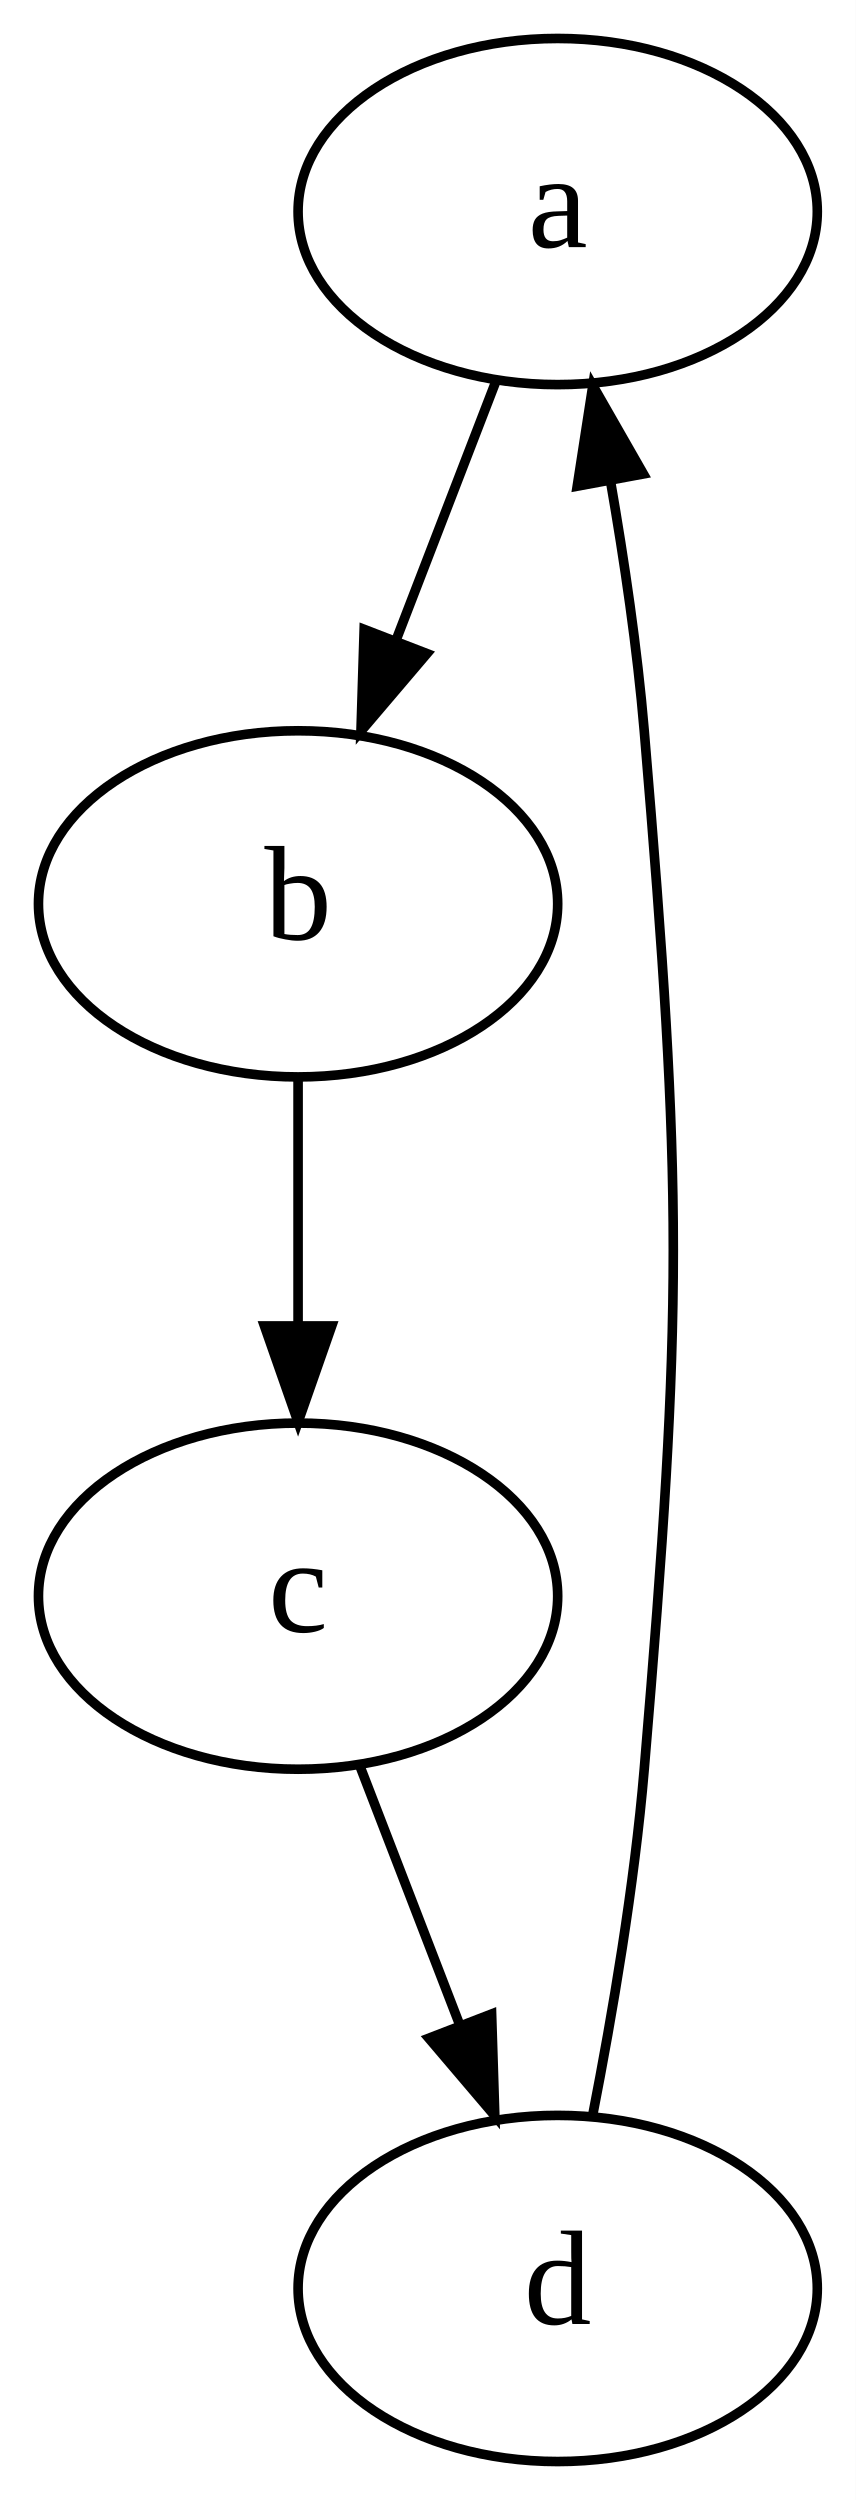
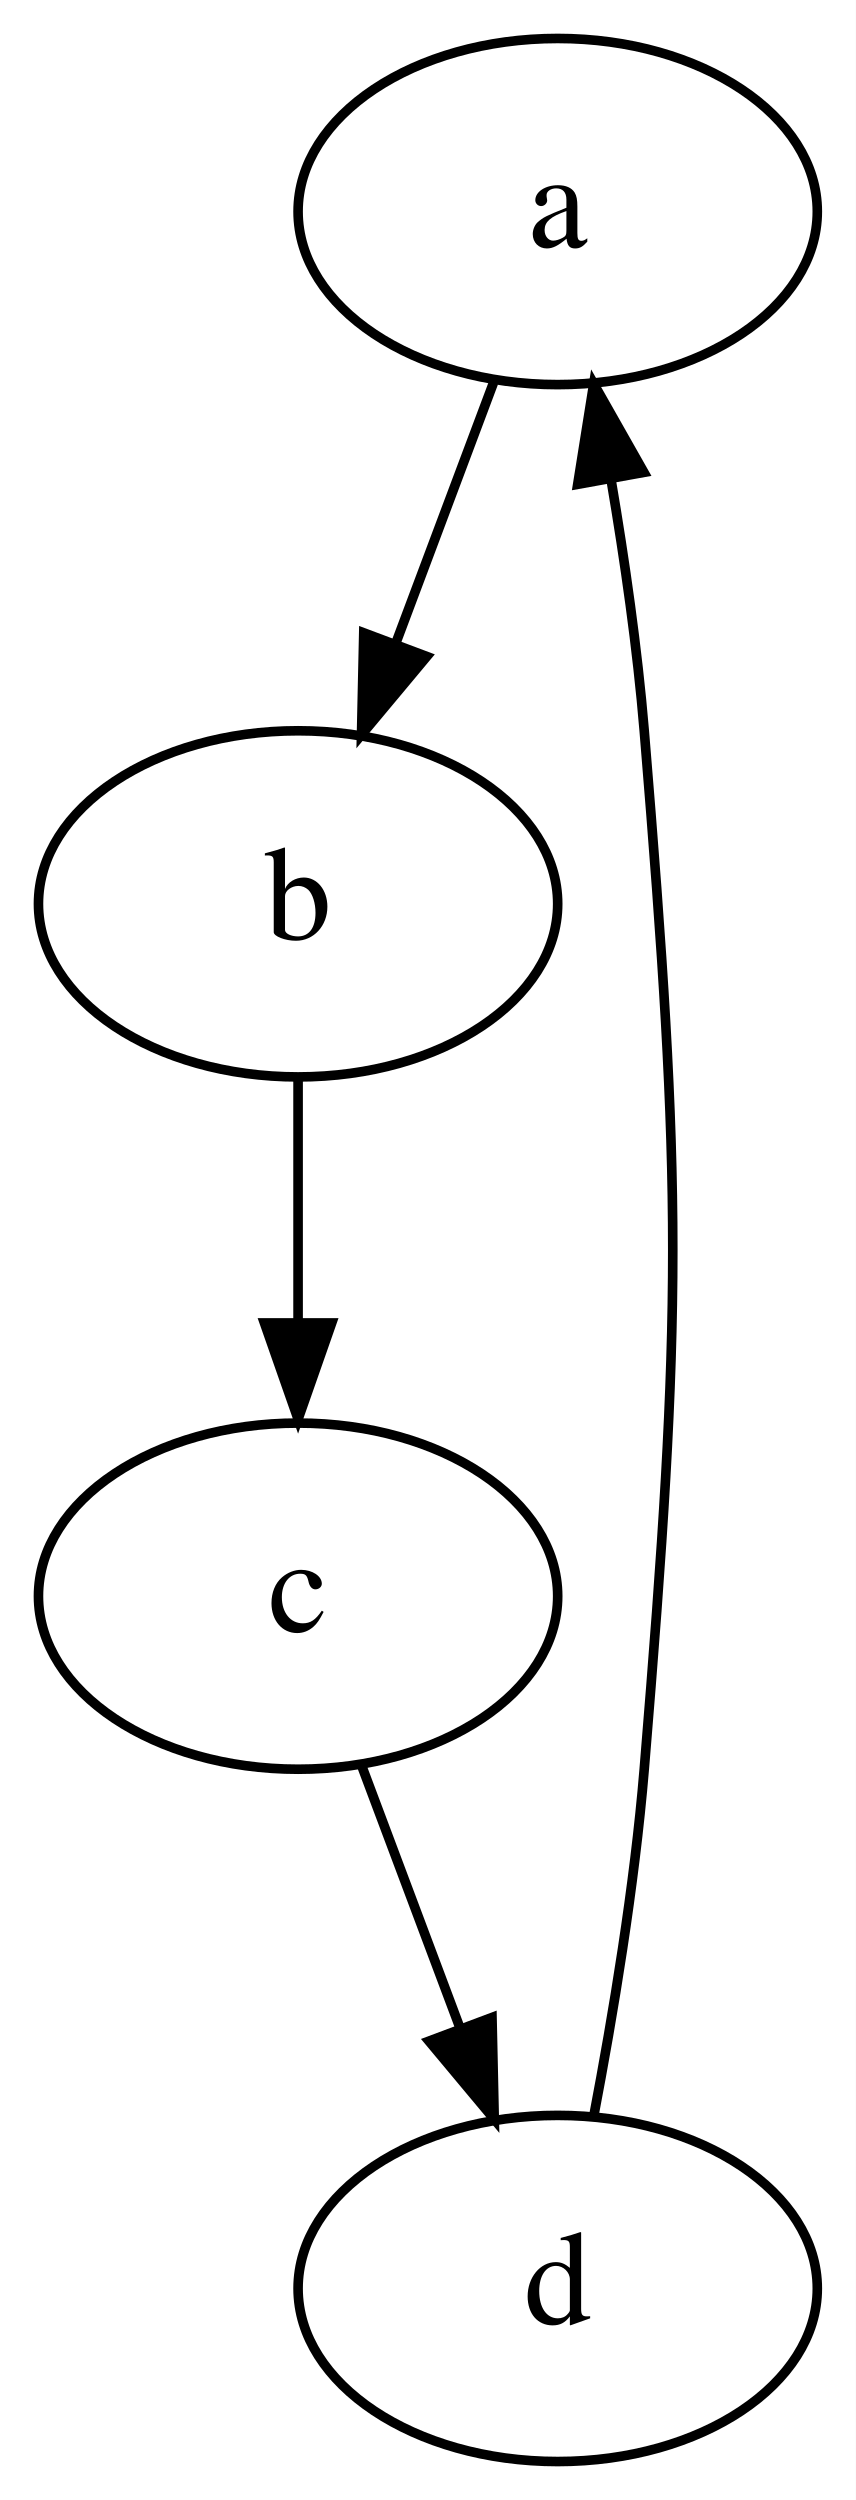
<svg xmlns="http://www.w3.org/2000/svg" width="89pt" height="260pt" viewBox="0.00 0.00 89.00 260.00">
  <g id="graph0" class="graph" transform="scale(1 1) rotate(0) translate(4 256)">
-     <polygon fill="white" stroke="none" points="-4,4 -4,-256 85,-256 85,4 -4,4" />
+     <polygon fill="#ffffff" stroke="transparent" points="-4,4 -4,-256 85,-256 85,4 -4,4" />
    <g id="node1" class="node">
-       <ellipse fill="none" stroke="black" cx="54" cy="-234" rx="27" ry="18" />
-       <text text-anchor="middle" x="54" y="-230.3" font-family="Times New Roman,serif" font-size="14.00">a</text>
+       <ellipse fill="none" stroke="#000000" cx="54" cy="-234" rx="27" ry="18" />
+       <text text-anchor="middle" x="54" y="-230.3" font-family="Times,serif" font-size="14.00" fill="#000000">a</text>
    </g>
    <g id="node2" class="node">
-       <ellipse fill="none" stroke="black" cx="27" cy="-162" rx="27" ry="18" />
-       <text text-anchor="middle" x="27" y="-158.3" font-family="Times New Roman,serif" font-size="14.00">b</text>
+       <ellipse fill="none" stroke="#000000" cx="27" cy="-162" rx="27" ry="18" />
+       <text text-anchor="middle" x="27" y="-158.3" font-family="Times,serif" font-size="14.00" fill="#000000">b</text>
    </g>
    <g id="edge1" class="edge">
-       <path fill="none" stroke="black" d="M47.601,-216.411C44.486,-208.335 40.666,-198.431 37.165,-189.355" />
-       <polygon fill="black" stroke="black" points="40.404,-188.027 33.54,-179.956 33.873,-190.546 40.404,-188.027" />
+       <path fill="none" stroke="#000000" d="M47.326,-216.202C44.252,-208.006 40.538,-198.102 37.13,-189.014" />
+       <polygon fill="#000000" stroke="#000000" points="40.386,-187.727 33.597,-179.593 33.831,-190.185 40.386,-187.727" />
    </g>
    <g id="node3" class="node">
-       <ellipse fill="none" stroke="black" cx="27" cy="-90" rx="27" ry="18" />
-       <text text-anchor="middle" x="27" y="-86.3" font-family="Times New Roman,serif" font-size="14.00">c</text>
+       <ellipse fill="none" stroke="#000000" cx="27" cy="-90" rx="27" ry="18" />
+       <text text-anchor="middle" x="27" y="-86.3" font-family="Times,serif" font-size="14.00" fill="#000000">c</text>
    </g>
    <g id="edge2" class="edge">
-       <path fill="none" stroke="black" d="M27,-143.697C27,-135.983 27,-126.712 27,-118.112" />
-       <polygon fill="black" stroke="black" points="30.5,-118.104 27,-108.104 23.5,-118.104 30.5,-118.104" />
+       <path fill="none" stroke="#000000" d="M27,-143.831C27,-136.131 27,-126.974 27,-118.417" />
+       <polygon fill="#000000" stroke="#000000" points="30.5,-118.413 27,-108.413 23.5,-118.413 30.5,-118.413" />
    </g>
    <g id="node4" class="node">
-       <ellipse fill="none" stroke="black" cx="54" cy="-18" rx="27" ry="18" />
-       <text text-anchor="middle" x="54" y="-14.3" font-family="Times New Roman,serif" font-size="14.00">d</text>
+       <ellipse fill="none" stroke="#000000" cx="54" cy="-18" rx="27" ry="18" />
+       <text text-anchor="middle" x="54" y="-14.3" font-family="Times,serif" font-size="14.00" fill="#000000">d</text>
    </g>
    <g id="edge3" class="edge">
-       <path fill="none" stroke="black" d="M33.399,-72.411C36.514,-64.335 40.334,-54.431 43.835,-45.355" />
-       <polygon fill="black" stroke="black" points="47.127,-46.546 47.46,-35.956 40.596,-44.027 47.127,-46.546" />
+       <path fill="none" stroke="#000000" d="M33.674,-72.202C36.748,-64.006 40.462,-54.102 43.87,-45.014" />
+       <polygon fill="#000000" stroke="#000000" points="47.169,-46.185 47.403,-35.593 40.614,-43.727 47.169,-46.185" />
    </g>
    <g id="edge4" class="edge">
-       <path fill="none" stroke="black" d="M57.654,-36.093C59.676,-46.431 61.981,-59.91 63,-72 67.032,-119.83 67.032,-132.17 63,-180 62.283,-188.501 60.931,-197.688 59.488,-205.988" />
-       <polygon fill="black" stroke="black" points="56.031,-205.438 57.654,-215.908 62.914,-206.711 56.031,-205.438" />
+       <path fill="none" stroke="#000000" d="M57.747,-35.907C59.747,-46.376 61.997,-59.876 63,-72 66.959,-119.836 66.959,-132.164 63,-180 62.294,-188.525 60.973,-197.73 59.555,-206.083" />
+       <polygon fill="#000000" stroke="#000000" points="56.08,-205.63 57.747,-216.093 62.969,-206.874 56.08,-205.63" />
    </g>
  </g>
</svg>
